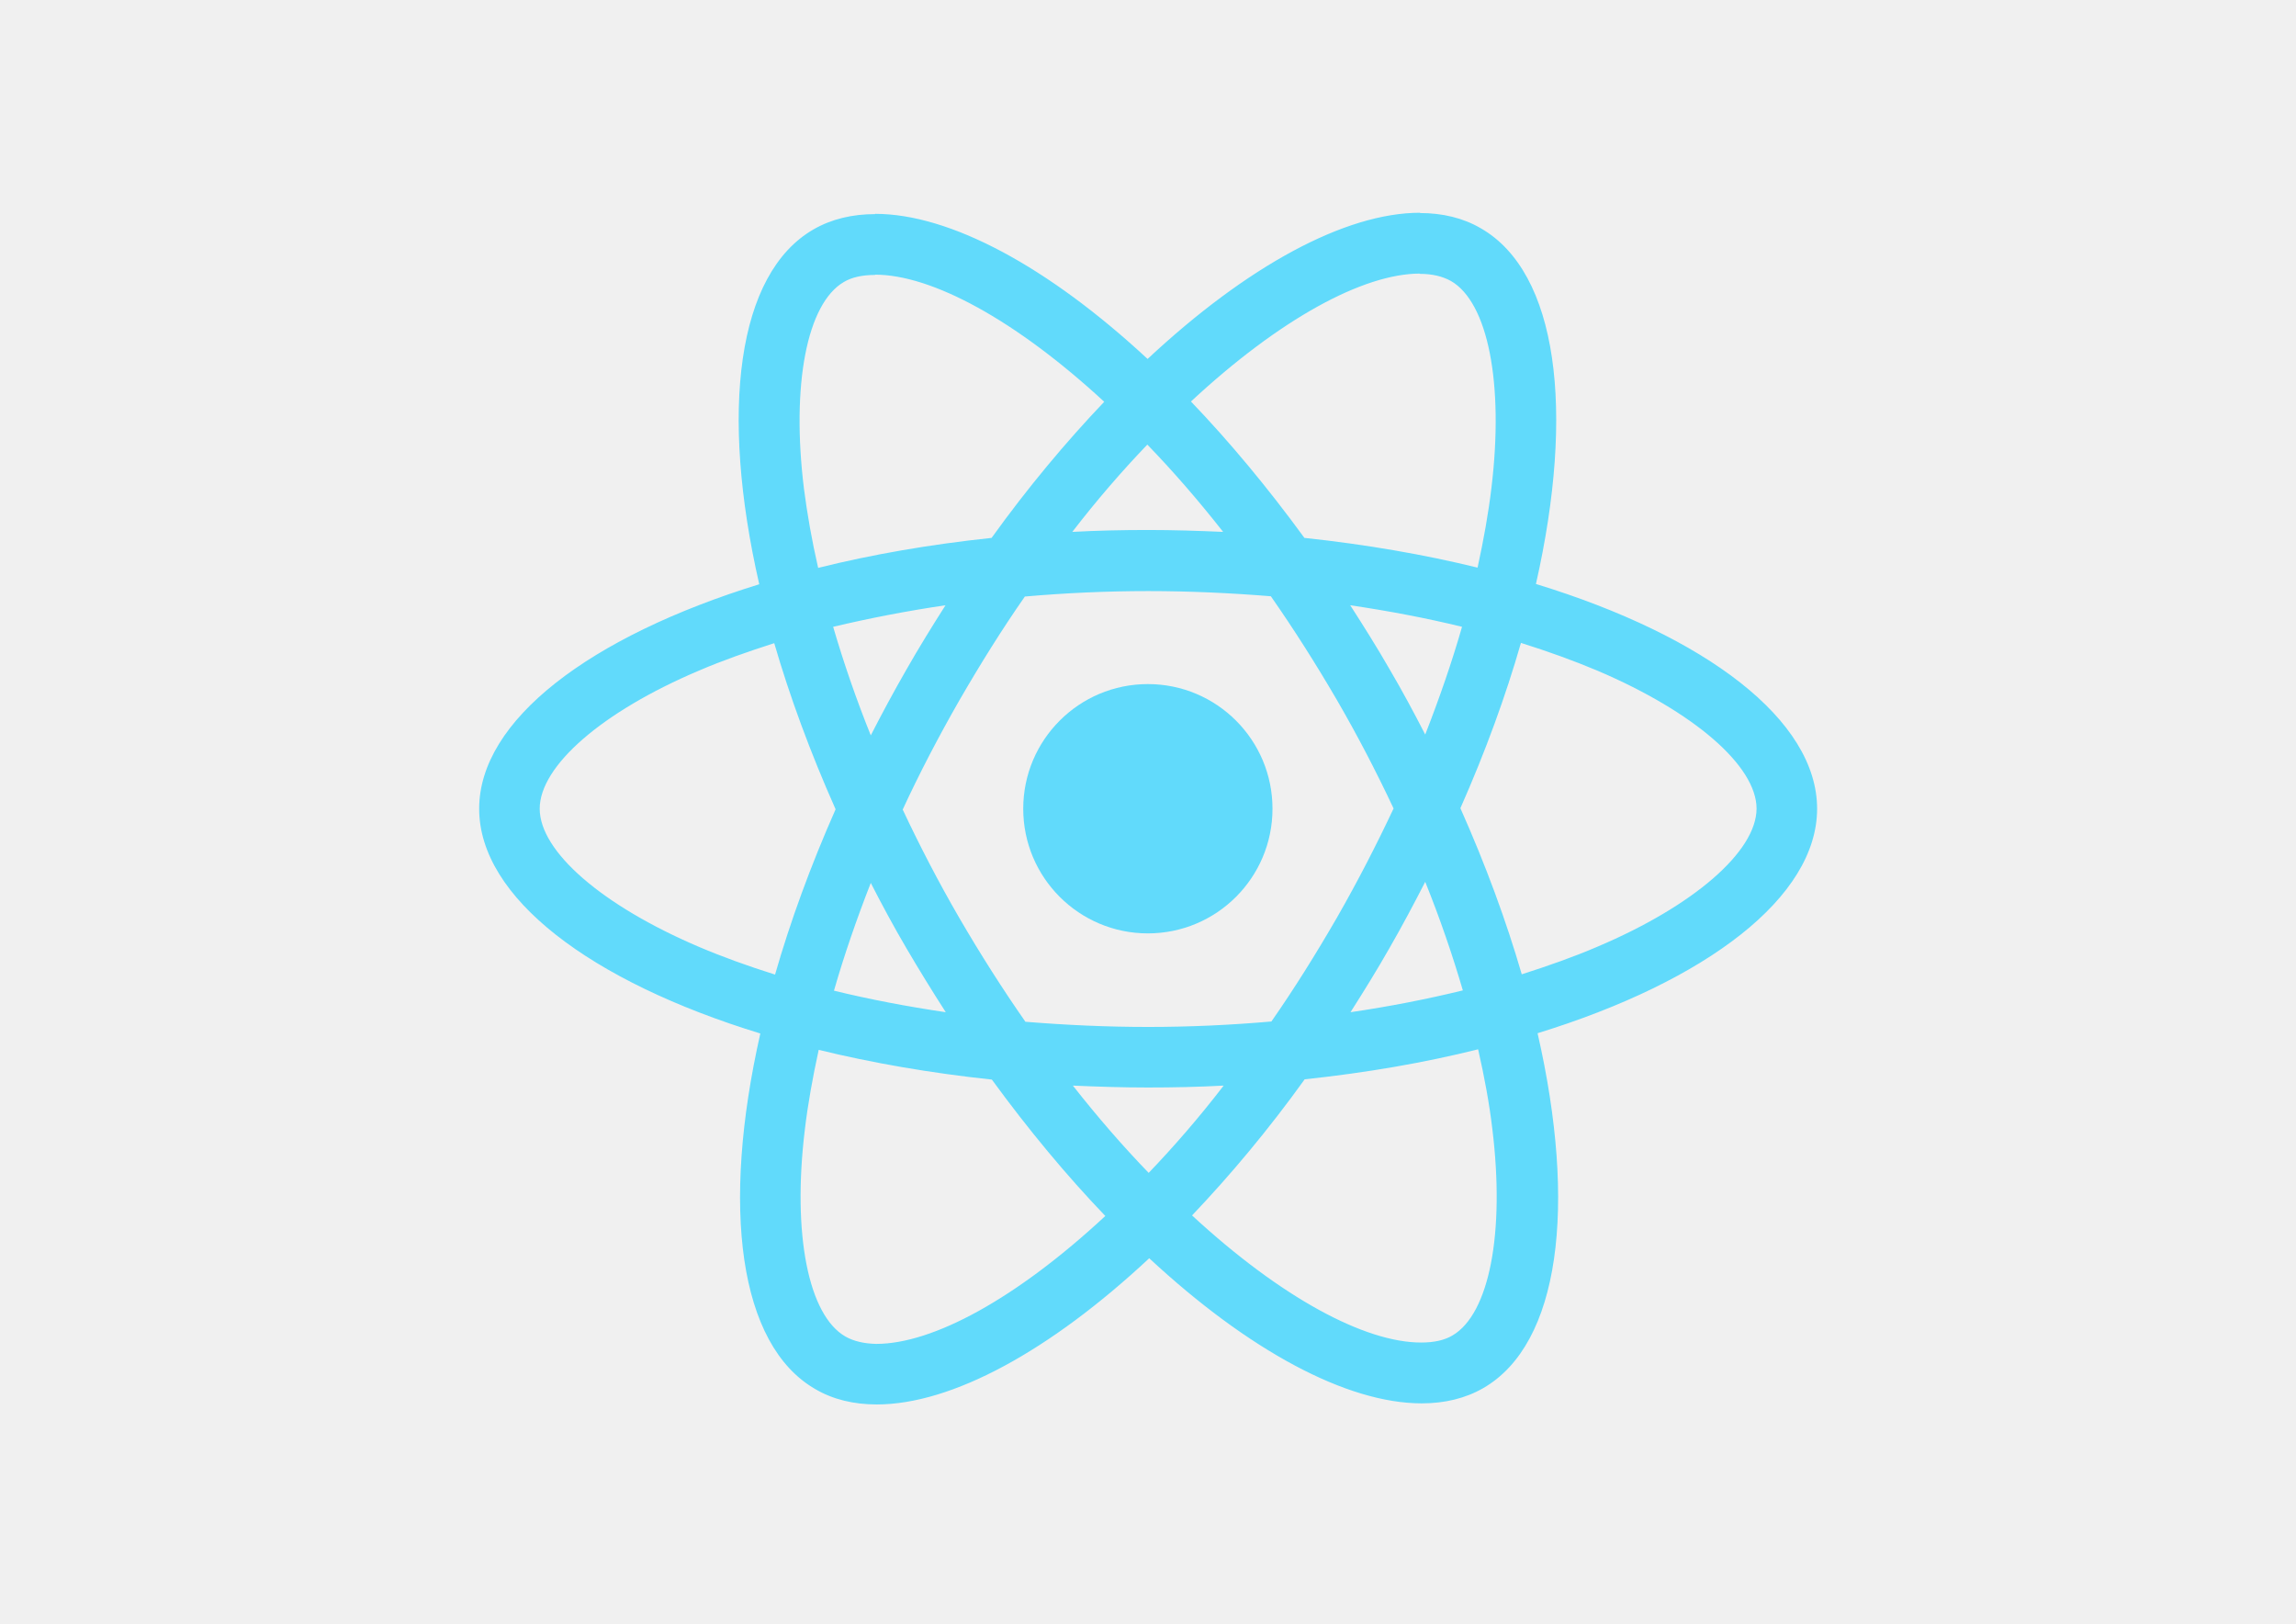
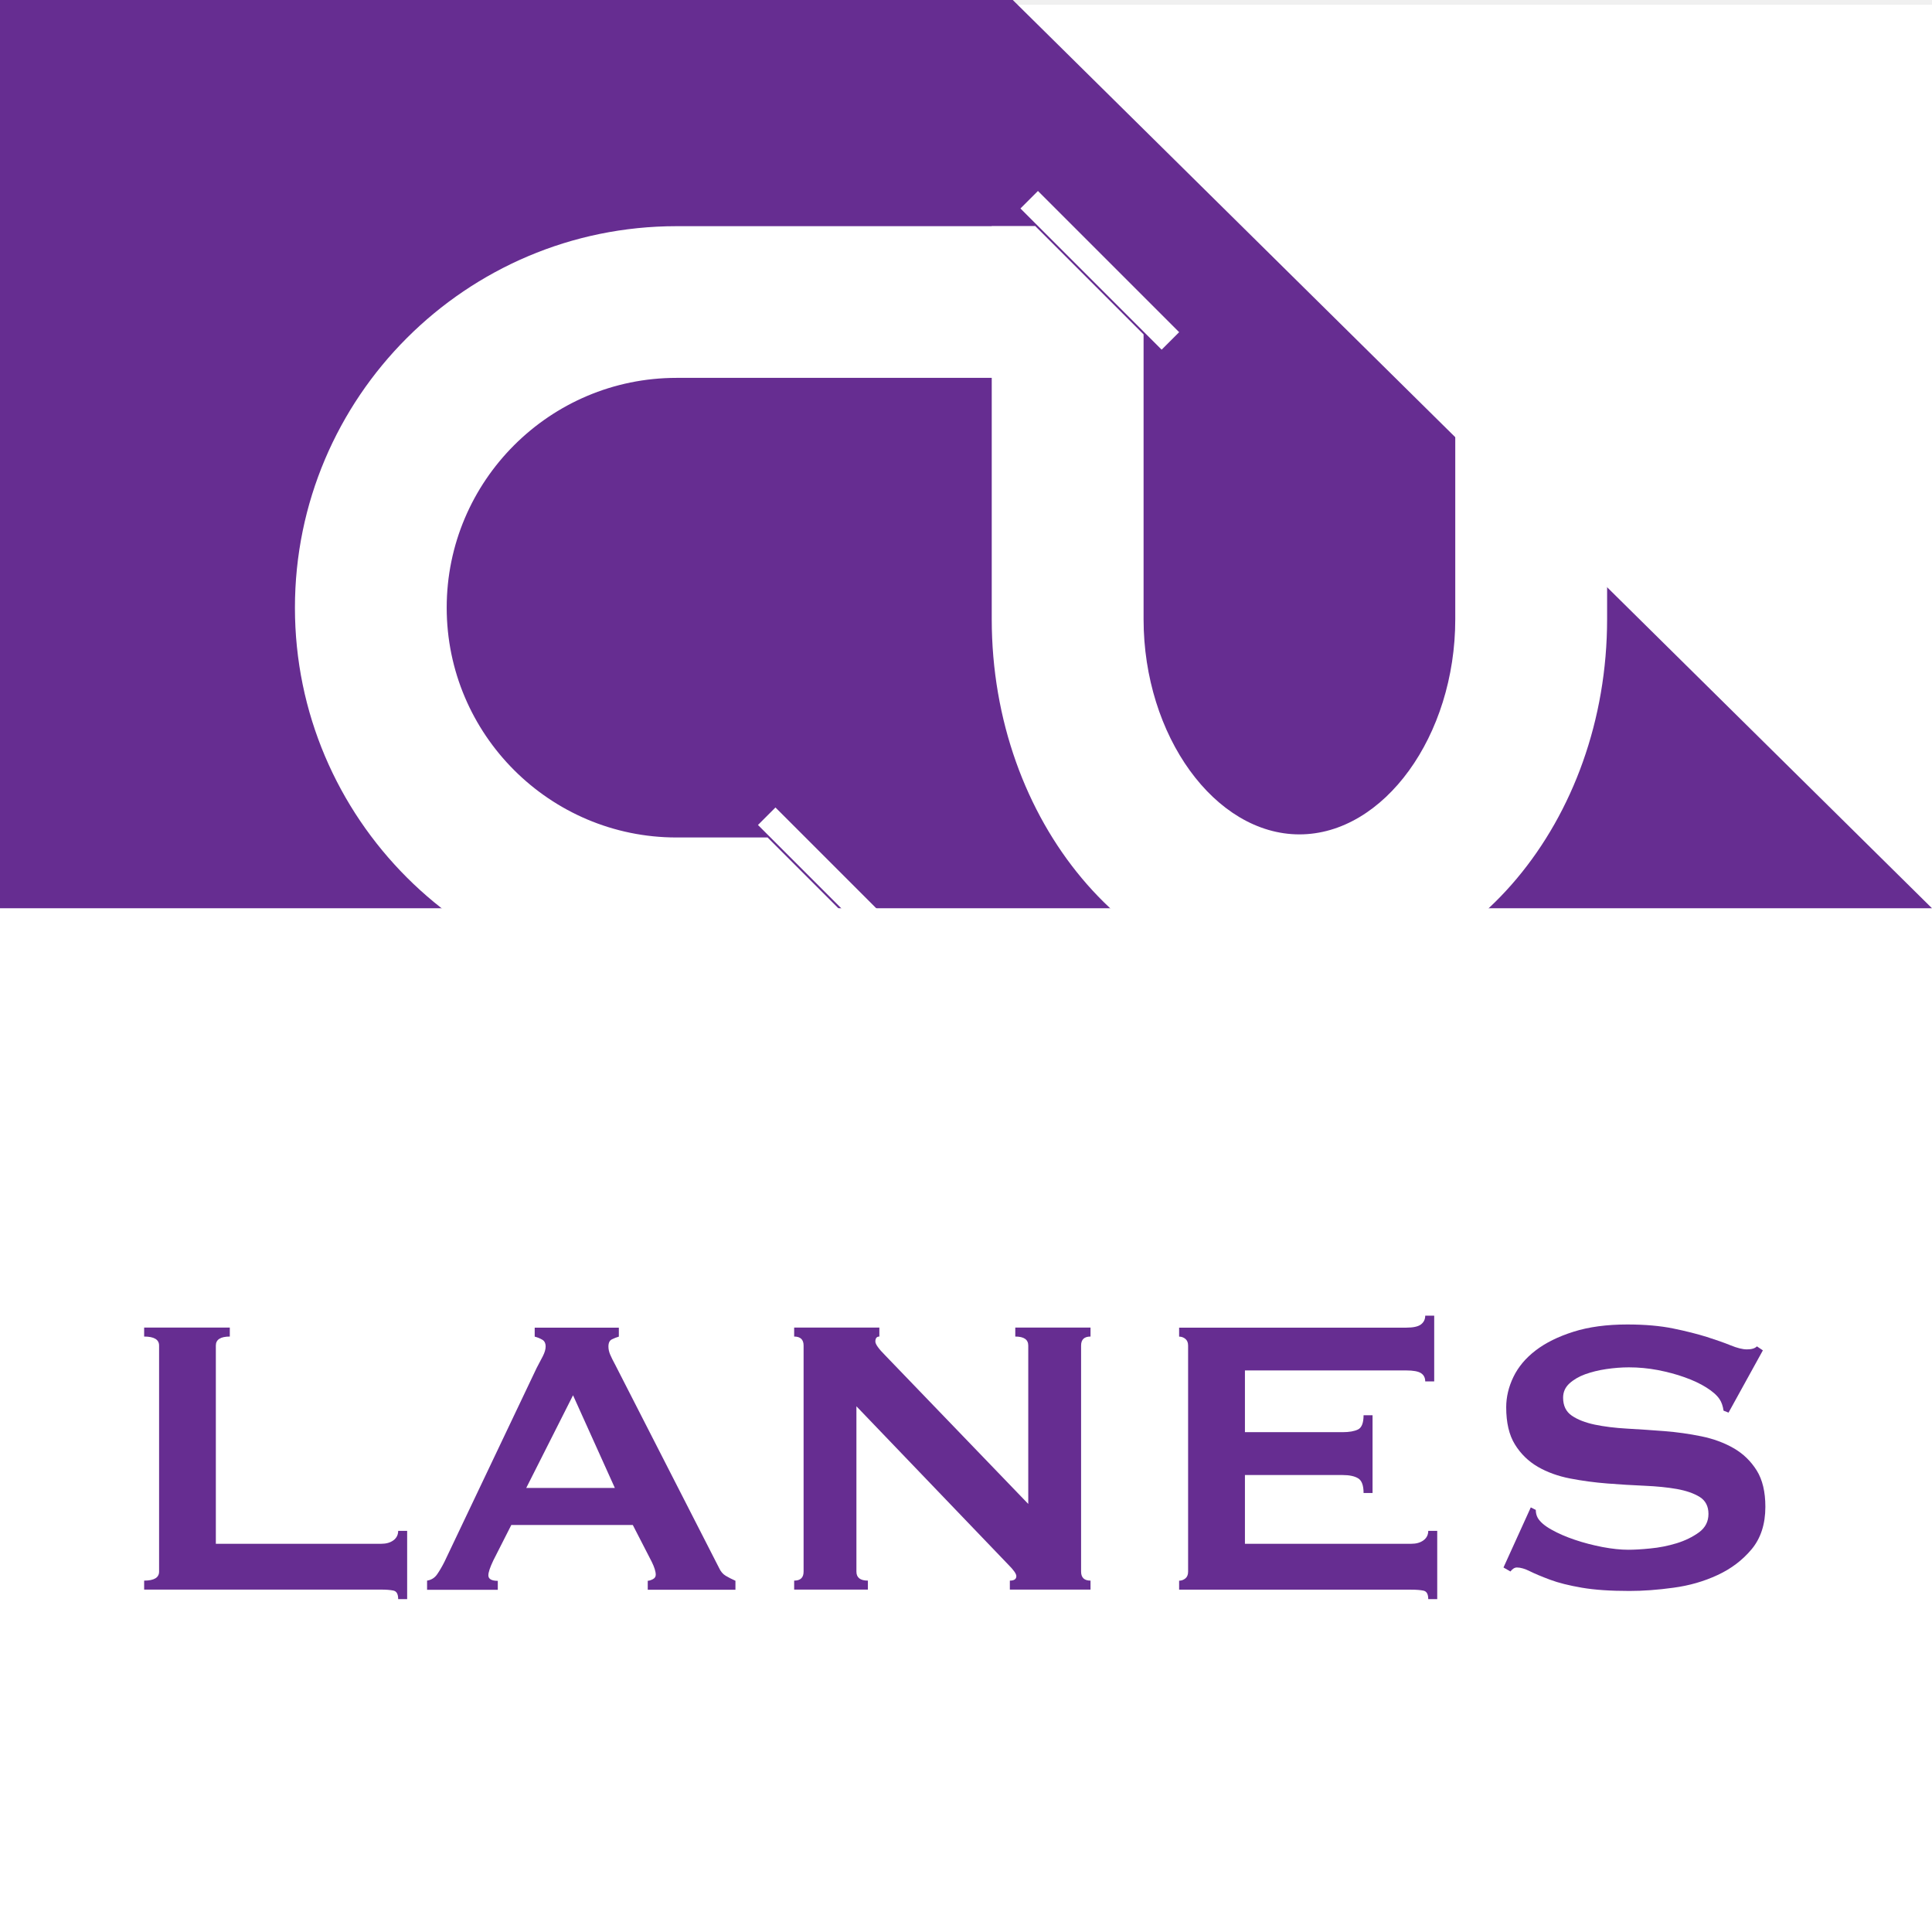
- <svg xmlns="http://www.w3.org/2000/svg" viewBox="0 0 841.9 595.3">
-   <g fill="#61DAFB">
-     <path d="M666.3 296.5c0-32.5-40.7-63.3-103.1-82.4 14.4-63.6 8-114.2-20.2-130.4-6.5-3.8-14.1-5.6-22.4-5.6v22.3c4.6 0 8.3.9 11.4 2.6 13.6 7.8 19.5 37.5 14.9 75.7-1.1 9.4-2.9 19.3-5.1 29.4-19.6-4.8-41-8.5-63.5-10.9-13.5-18.5-27.5-35.3-41.6-50 32.6-30.3 63.2-46.9 84-46.9V78c-27.5 0-63.5 19.6-99.9 53.6-36.4-33.8-72.4-53.2-99.9-53.2v22.3c20.7 0 51.4 16.5 84 46.6-14 14.7-28 31.4-41.3 49.9-22.6 2.4-44 6.1-63.6 11-2.3-10-4-19.7-5.2-29-4.7-38.2 1.1-67.9 14.6-75.8 3-1.8 6.9-2.6 11.5-2.6V78.5c-8.4 0-16 1.8-22.6 5.6-28.1 16.2-34.4 66.7-19.9 130.1-62.2 19.2-102.7 49.9-102.7 82.3 0 32.5 40.7 63.3 103.1 82.4-14.4 63.6-8 114.2 20.2 130.4 6.5 3.8 14.1 5.6 22.5 5.6 27.5 0 63.5-19.6 99.9-53.6 36.4 33.8 72.4 53.2 99.9 53.2 8.4 0 16-1.8 22.6-5.6 28.1-16.2 34.4-66.7 19.9-130.1 62-19.1 102.5-49.9 102.5-82.3zm-130.2-66.7c-3.7 12.9-8.3 26.2-13.5 39.5-4.1-8-8.4-16-13.1-24-4.6-8-9.5-15.8-14.4-23.4 14.2 2.1 27.9 4.7 41 7.9zm-45.8 106.5c-7.8 13.5-15.8 26.3-24.1 38.2-14.9 1.3-30 2-45.2 2-15.1 0-30.2-.7-45-1.9-8.3-11.9-16.4-24.6-24.2-38-7.6-13.1-14.5-26.4-20.8-39.8 6.2-13.4 13.2-26.8 20.7-39.9 7.8-13.5 15.8-26.3 24.1-38.2 14.9-1.3 30-2 45.2-2 15.1 0 30.2.7 45 1.9 8.3 11.9 16.4 24.6 24.2 38 7.6 13.1 14.5 26.4 20.8 39.8-6.3 13.4-13.2 26.8-20.7 39.9zm32.3-13c5.4 13.4 10 26.8 13.8 39.8-13.1 3.2-26.9 5.9-41.2 8 4.9-7.7 9.8-15.6 14.4-23.7 4.6-8 8.9-16.1 13-24.1zM421.2 430c-9.3-9.6-18.6-20.3-27.8-32 9 .4 18.2.7 27.5.7 9.4 0 18.7-.2 27.8-.7-9 11.7-18.3 22.4-27.5 32zm-74.4-58.9c-14.2-2.1-27.9-4.7-41-7.9 3.7-12.9 8.3-26.2 13.5-39.5 4.1 8 8.4 16 13.1 24 4.7 8 9.5 15.8 14.4 23.4zM420.7 163c9.3 9.6 18.6 20.3 27.8 32-9-.4-18.2-.7-27.5-.7-9.4 0-18.7.2-27.8.7 9-11.7 18.3-22.4 27.5-32zm-74 58.9c-4.9 7.7-9.8 15.6-14.4 23.7-4.6 8-8.9 16-13 24-5.4-13.4-10-26.8-13.8-39.8 13.1-3.1 26.9-5.8 41.2-7.9zm-90.5 125.2c-35.4-15.1-58.3-34.9-58.3-50.6 0-15.7 22.9-35.6 58.3-50.6 8.6-3.7 18-7 27.7-10.1 5.7 19.6 13.2 40 22.5 60.9-9.2 20.8-16.6 41.1-22.2 60.6-9.9-3.1-19.3-6.5-28-10.2zM310 490c-13.6-7.8-19.5-37.5-14.9-75.7 1.1-9.4 2.9-19.3 5.1-29.4 19.6 4.8 41 8.5 63.5 10.9 13.5 18.5 27.5 35.3 41.6 50-32.6 30.3-63.2 46.9-84 46.9-4.5-.1-8.3-1-11.3-2.7zm237.2-76.2c4.7 38.2-1.1 67.9-14.6 75.8-3 1.8-6.9 2.6-11.5 2.6-20.7 0-51.4-16.5-84-46.6 14-14.7 28-31.4 41.3-49.9 22.6-2.4 44-6.1 63.6-11 2.3 10.1 4.1 19.8 5.2 29.1zm38.5-66.7c-8.6 3.7-18 7-27.7 10.1-5.7-19.6-13.2-40-22.5-60.9 9.2-20.8 16.6-41.1 22.2-60.6 9.9 3.1 19.3 6.5 28.1 10.2 35.4 15.1 58.3 34.9 58.3 50.6-.1 15.7-23 35.6-58.4 50.6zM320.8 78.4z" />
-     <circle cx="420.9" cy="296.5" r="45.7" />
-     <path d="M520.5 78.1z" />
+ <svg xmlns="http://www.w3.org/2000/svg" id="Layer_1" viewBox="0 0 256 256">
+   <defs>
+     <style>.cls-1{fill:#fff;}.cls-2{fill:#662d91;}</style>
+   </defs>
+   <rect class="cls-1" y=".63" width="256" height="256" />
+   <polygon class="cls-2" points="256 120.35 0 120.35 0 0 134.2 0 209.68 74.58 256 120.35" />
+   <g>
+     <path class="cls-2" d="M52.76,211.88c0-.66-.21-1.03-.63-1.12-.42-.09-.96-.13-1.62-.13H19.1v-1.19c1.32,0,1.98-.4,1.98-1.19v-29.96c0-.79-.66-1.19-1.98-1.19v-1.19h11.35v1.19c-1.23,0-1.85,.4-1.85,1.19v26.27h21.91c.66,0,1.2-.15,1.62-.46,.42-.31,.63-.73,.63-1.25h1.19v9.04h-1.19Z" />
+     <path class="cls-2" d="M56.59,209.44c.57-.09,1.02-.37,1.35-.86,.33-.48,.65-1.03,.96-1.65l12.21-25.67c.31-.57,.58-1.1,.83-1.58,.24-.48,.36-.9,.36-1.25,0-.44-.15-.75-.46-.92-.31-.18-.64-.31-.99-.4v-1.19h11.15v1.19c-.31,.09-.62,.21-.92,.36-.31,.15-.46,.47-.46,.96,0,.35,.08,.7,.23,1.06,.15,.35,.38,.82,.69,1.39l13.73,26.86c.22,.49,.52,.84,.89,1.06,.37,.22,.8,.44,1.29,.66v1.19h-11.62v-1.19c.18,0,.4-.07,.66-.2,.26-.13,.4-.33,.4-.59,0-.44-.18-1.01-.53-1.72l-2.51-4.88h-16.1l-2.38,4.69c-.44,.92-.66,1.58-.66,1.98,0,.48,.42,.73,1.25,.73v1.19h-9.37v-1.19Zm24.88-12.28l-5.54-12.28-6.2,12.28h11.75Z" />
+     <path class="cls-2" d="M105.23,209.44c.84,0,1.25-.4,1.25-1.19v-29.96c0-.79-.42-1.19-1.25-1.19v-1.19h11.29v1.19c-.35,0-.53,.22-.53,.66,0,.35,.44,.97,1.32,1.85l18.94,19.67v-20.99c0-.79-.57-1.19-1.72-1.19v-1.19h9.97v1.19c-.84,0-1.25,.4-1.25,1.19v29.96c0,.79,.42,1.19,1.25,1.19v1.19h-10.69v-1.19c.57,0,.86-.2,.86-.59,0-.31-.35-.81-1.06-1.52l-20.13-20.99v21.91c0,.79,.51,1.19,1.52,1.19v1.19h-9.77v-1.19Z" />
+     <path class="cls-2" d="M188.85,183.04c0-.48-.19-.85-.56-1.09-.37-.24-1.02-.36-1.95-.36h-21.38v8.18h12.94c.88,0,1.56-.12,2.05-.36,.48-.24,.73-.87,.73-1.88h1.19v10.3h-1.19c0-1.01-.24-1.66-.73-1.95-.48-.29-1.17-.43-2.05-.43h-12.94v9.11h22.04c.66,0,1.2-.15,1.62-.46,.42-.31,.63-.73,.63-1.25h1.19v9.04h-1.19c0-.66-.21-1.03-.63-1.12-.42-.09-.96-.13-1.62-.13h-30.76v-1.19c.31,0,.58-.1,.83-.3,.24-.2,.36-.5,.36-.89v-29.96c0-.4-.12-.69-.36-.89-.24-.2-.52-.3-.83-.3v-1.19h30.1c.92,0,1.57-.14,1.95-.43,.37-.29,.56-.67,.56-1.16h1.19v8.71h-1.19Z" />
+     <path class="cls-2" d="M202.84,199.74l.66,.33c0,.4,.09,.75,.26,1.06,.31,.53,.91,1.05,1.81,1.55,.9,.51,1.94,.96,3.1,1.35,1.17,.4,2.39,.71,3.66,.96,1.28,.24,2.42,.36,3.43,.36,.75,0,1.72-.05,2.9-.17,1.19-.11,2.35-.34,3.5-.69,1.14-.35,2.13-.84,2.97-1.45,.84-.62,1.25-1.43,1.25-2.44s-.39-1.76-1.15-2.24c-.77-.48-1.78-.83-3.04-1.06-1.25-.22-2.68-.36-4.29-.43-1.61-.07-3.25-.17-4.92-.3-1.67-.13-3.31-.35-4.92-.66-1.61-.31-3.04-.83-4.29-1.55-1.25-.73-2.27-1.72-3.04-2.97-.77-1.25-1.15-2.89-1.15-4.92,0-1.36,.32-2.71,.96-4.03,.64-1.32,1.62-2.49,2.94-3.5,1.32-1.01,2.99-1.84,5.02-2.48,2.02-.64,4.4-.96,7.13-.96,2.33,0,4.36,.18,6.07,.53,1.72,.35,3.2,.73,4.46,1.12,1.25,.4,2.31,.77,3.17,1.12,.86,.35,1.57,.53,2.15,.53,.62,0,1.06-.13,1.32-.4l.79,.53-4.55,8.25-.66-.26c-.09-.62-.26-1.12-.53-1.52-.35-.53-.94-1.04-1.75-1.55-.81-.51-1.77-.96-2.87-1.35-1.1-.4-2.29-.71-3.56-.96-1.28-.24-2.55-.36-3.83-.36-.97,0-1.97,.08-3,.23-1.03,.15-1.97,.39-2.81,.69-.84,.31-1.53,.72-2.08,1.22-.55,.51-.83,1.13-.83,1.88,0,1.06,.38,1.85,1.15,2.38,.77,.53,1.78,.92,3.04,1.19,1.25,.26,2.68,.44,4.29,.53,1.61,.09,3.24,.2,4.92,.33,1.67,.13,3.31,.36,4.92,.69,1.61,.33,3.04,.86,4.29,1.58s2.27,1.71,3.04,2.94c.77,1.23,1.15,2.84,1.15,4.82,0,2.29-.61,4.16-1.81,5.61-1.21,1.45-2.72,2.6-4.52,3.43-1.8,.84-3.75,1.4-5.84,1.68-2.09,.29-4.04,.43-5.84,.43-2.51,0-4.61-.14-6.3-.43-1.69-.29-3.1-.64-4.22-1.06-1.12-.42-2.01-.79-2.67-1.12-.66-.33-1.23-.5-1.72-.5-.31,0-.59,.18-.86,.53l-.92-.53,3.63-7.99Z" />
+   </g>
+   <g>
+     <path class="cls-1" d="M193.24,46.92h-.41v35.13c0,15.46-9.46,28.51-20.65,28.51s-20.65-13.06-20.65-28.51V44.31l-14.36-14.36h-5.76v.02h-41.77c-27.88,0-50.56,22.68-50.56,50.56s22.68,50.56,50.56,50.56h32.19l-20.12-20.12h-12.07c-16.79,0-30.45-13.66-30.45-30.45s13.66-30.45,30.45-30.45h41.77v31.96c0,26.81,18.29,48.63,40.77,48.63s40.77-21.82,40.77-48.63v-15.42l-19.7-19.7Z" />
+     <rect class="cls-1" x="202.69" y="39.14" width="3.28" height="32.34" transform="translate(20.74 160.68) rotate(-45)" />
+     <rect class="cls-1" x="144.08" y="22.59" width="3.28" height="26.46" transform="translate(17.36 113.53) rotate(-45)" />
+     <rect class="cls-1" x="111.39" y="103.42" width="3.28" height="32.34" transform="translate(-51.46 114.95) rotate(-45)" />
  </g>
</svg>
